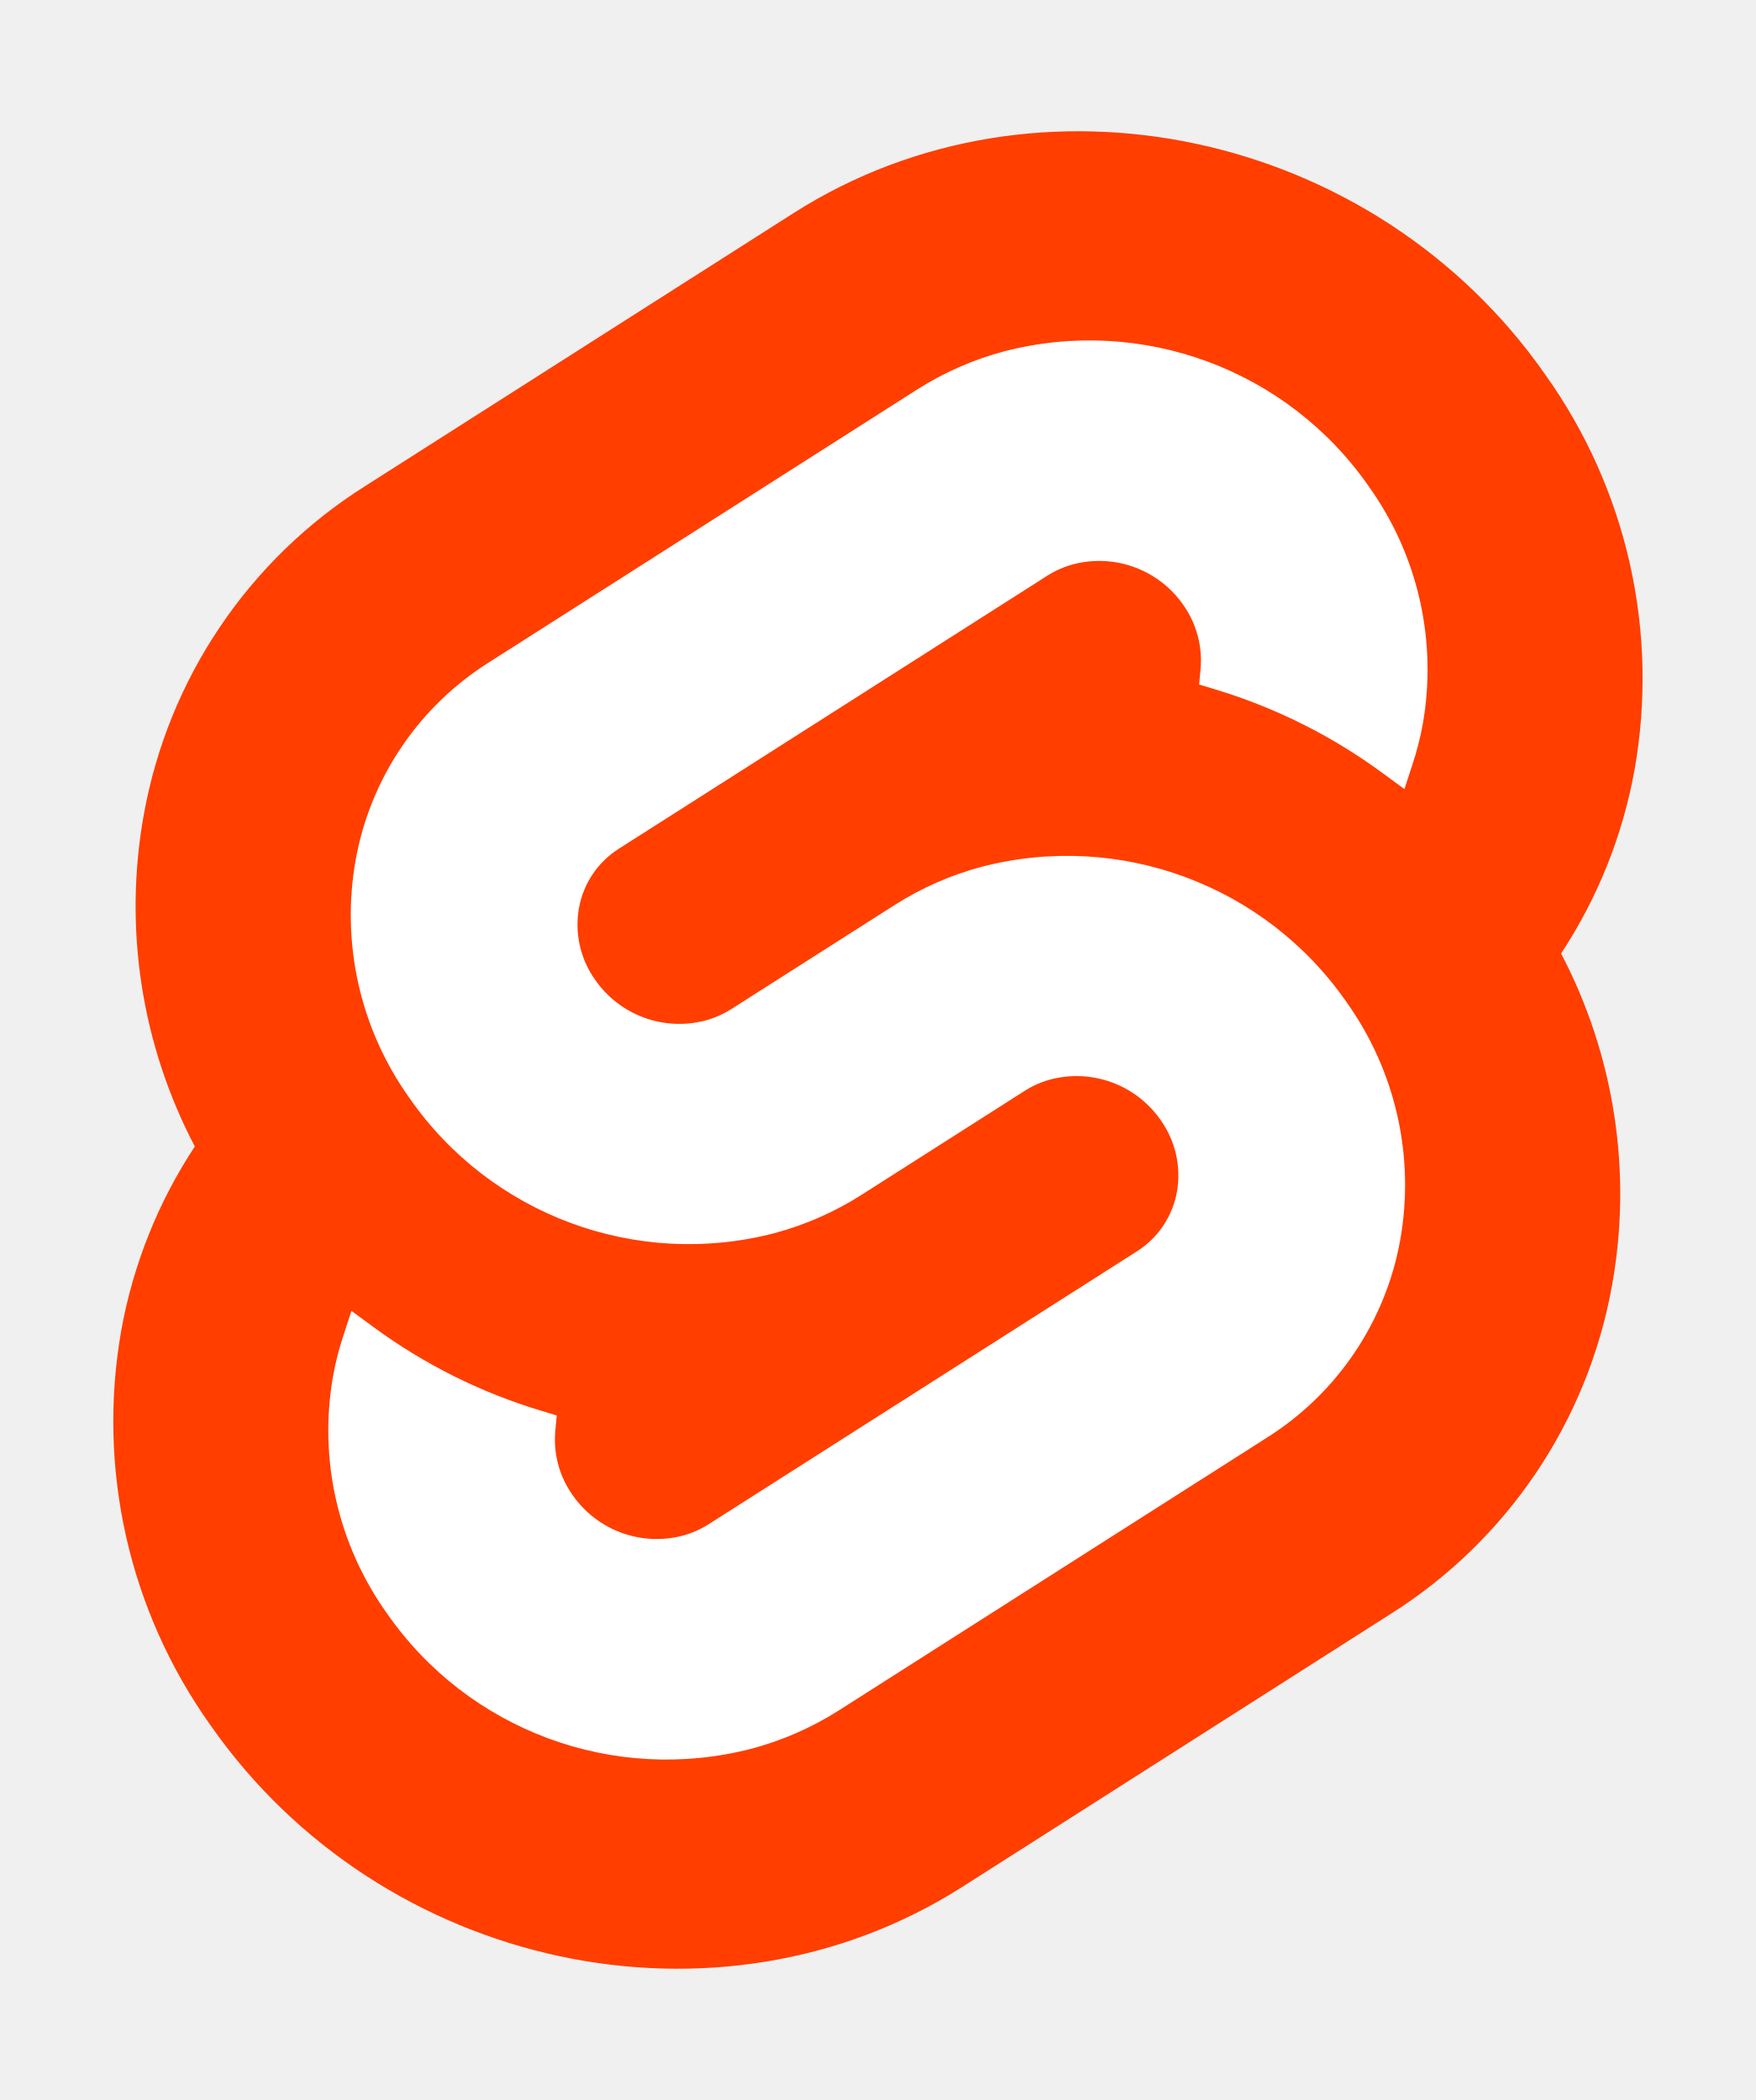
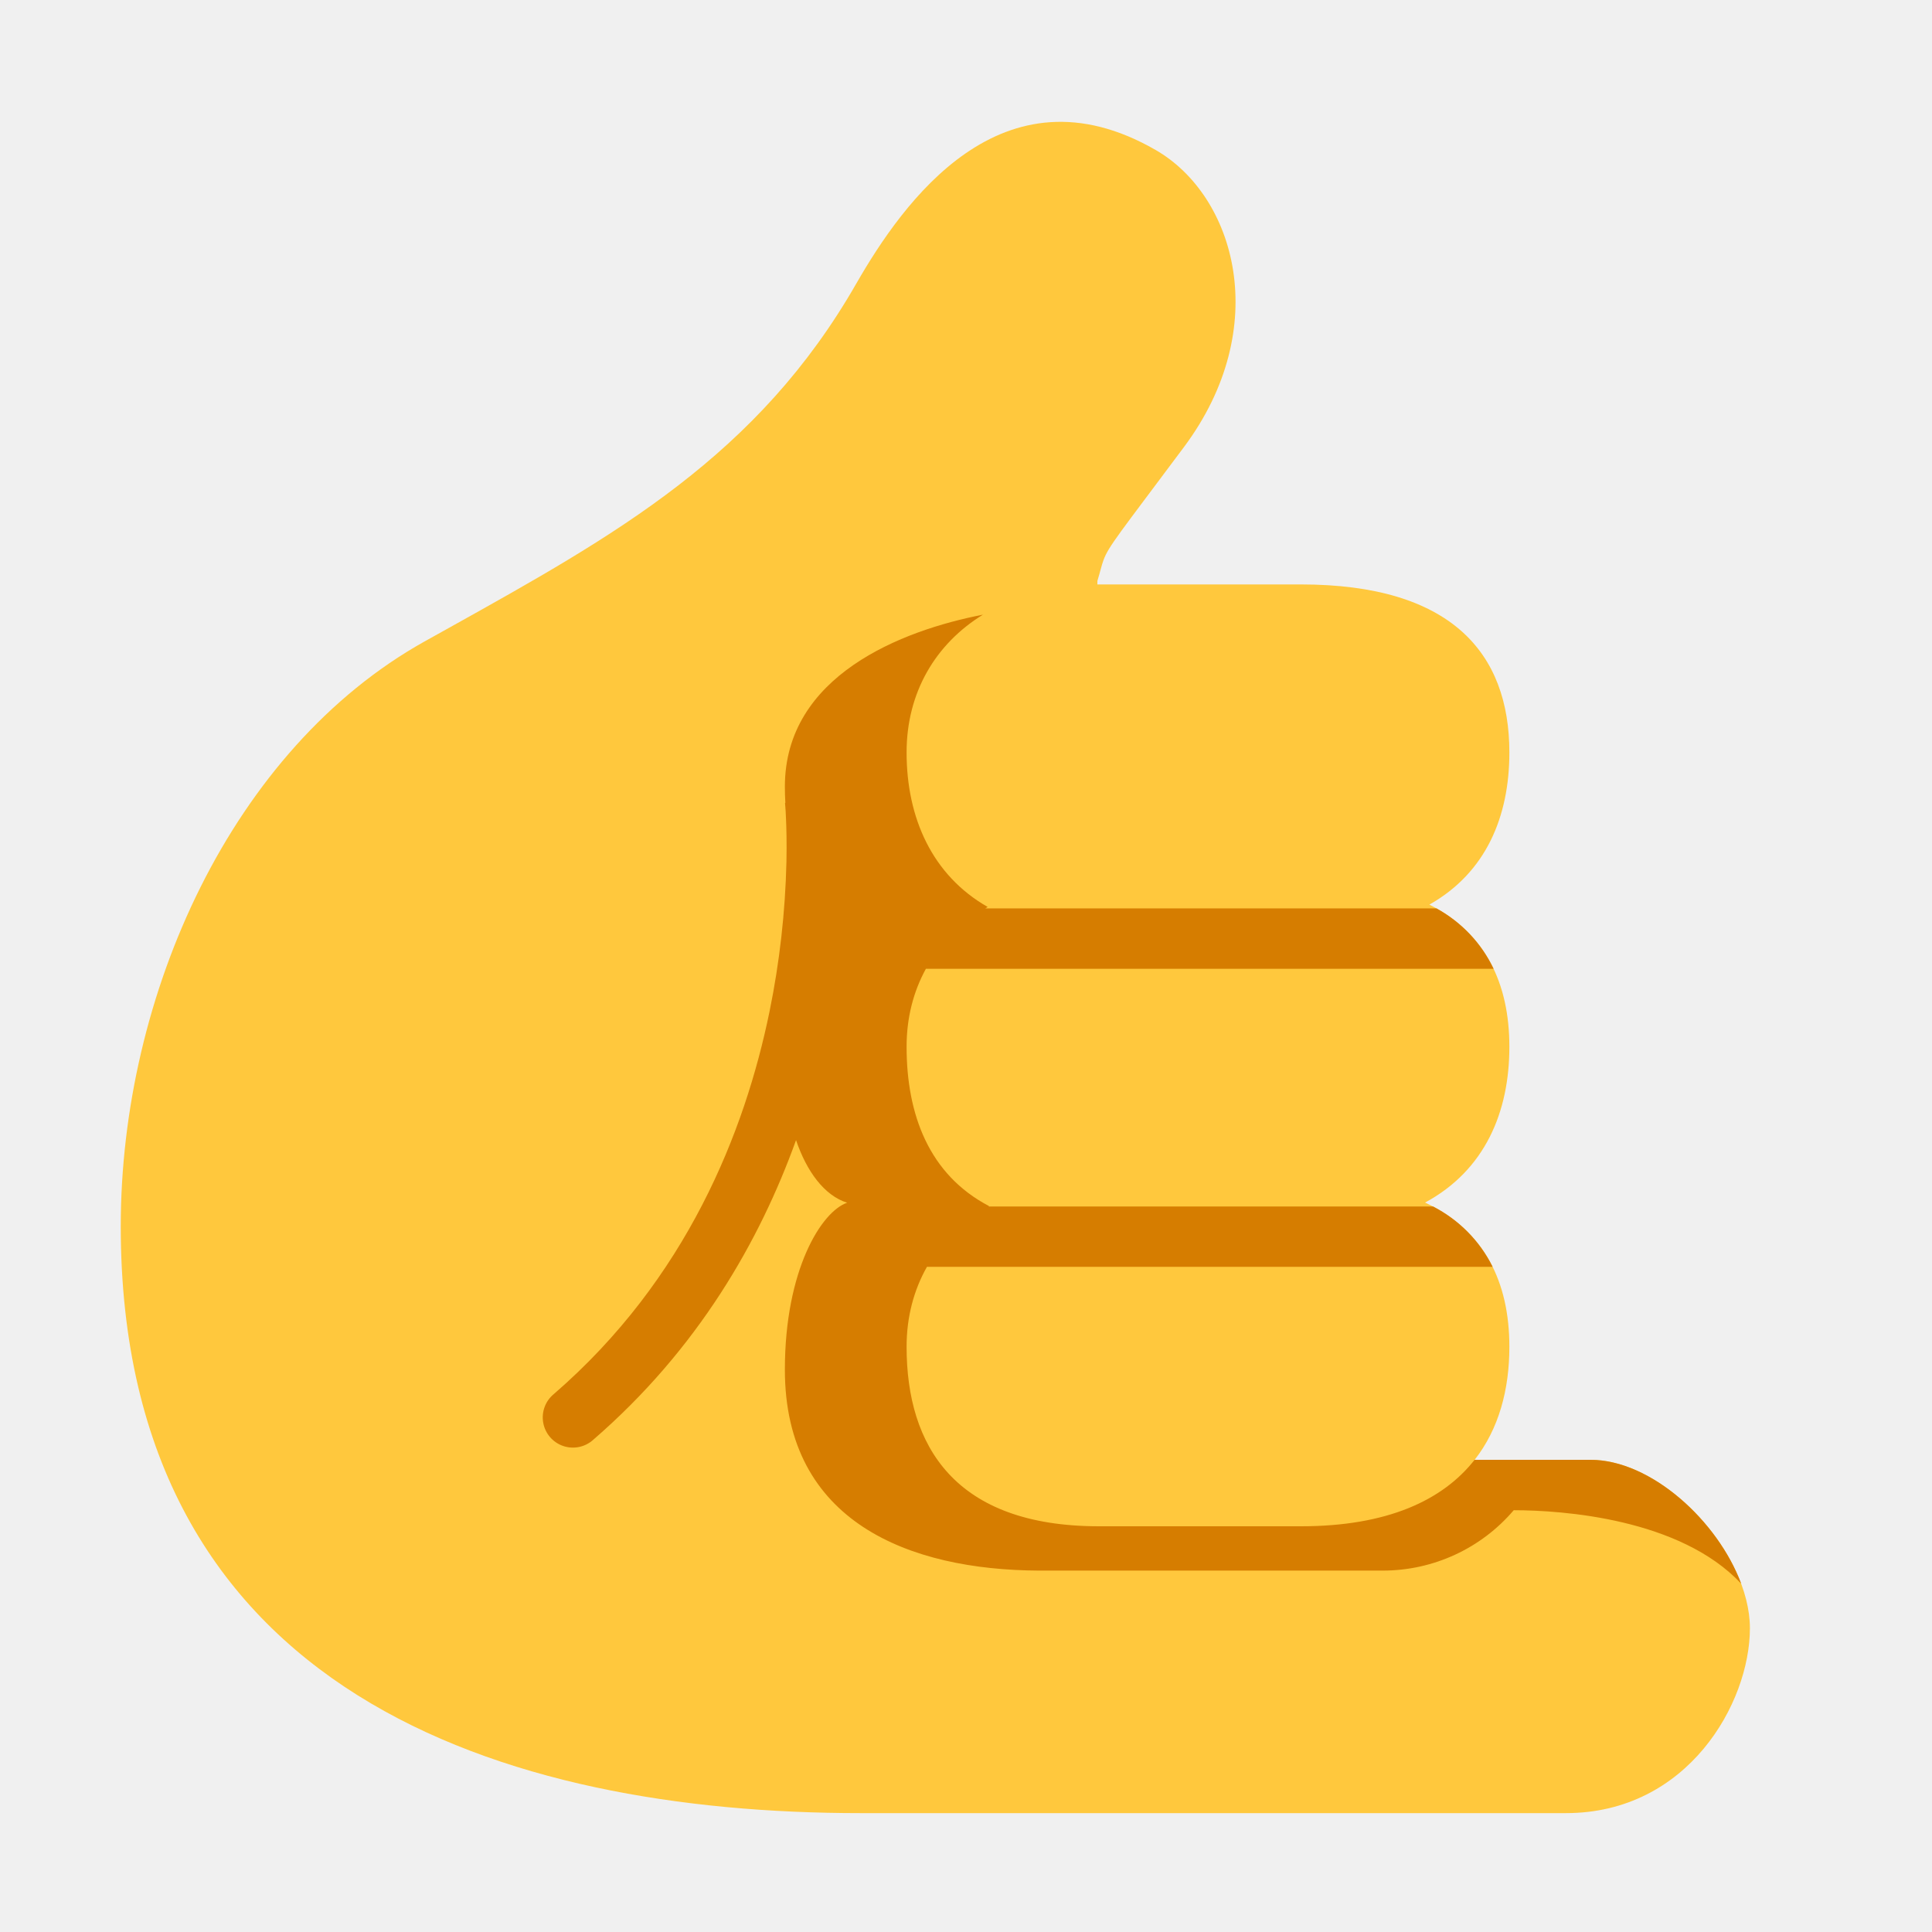
- <svg xmlns="http://www.w3.org/2000/svg" width="107" height="128" viewBox="0 0 107 128">
-   <path d="M94.157 22.819c-10.4-14.885-30.94-19.297-45.792-9.835L22.282 29.608A29.92 29.92 0 0 0 8.764 49.65a31.5 31.5 0 0 0 3.108 20.231 30 30 0 0 0-4.477 11.183 31.9 31.9 0 0 0 5.448 24.116c10.402 14.887 30.942 19.297 45.791 9.835l26.083-16.624A29.92 29.92 0 0 0 98.235 78.35a31.53 31.53 0 0 0-3.105-20.232 30 30 0 0 0 4.474-11.182 31.88 31.88 0 0 0-5.447-24.116" style="fill:#ff3e00" />
-   <path d="M45.817 106.582a20.72 20.72 0 0 1-22.237-8.243 19.17 19.17 0 0 1-3.277-14.503 18 18 0 0 1 .624-2.435l.49-1.498 1.337.981a33.6 33.6 0 0 0 10.203 5.098l.97.294-.09.968a5.85 5.85 0 0 0 1.052 3.878 6.24 6.24 0 0 0 6.695 2.485 5.8 5.8 0 0 0 1.603-.704L69.27 76.28a5.43 5.43 0 0 0 2.45-3.631 5.8 5.8 0 0 0-.987-4.371 6.24 6.24 0 0 0-6.698-2.487 5.7 5.7 0 0 0-1.6.704l-9.953 6.345a19 19 0 0 1-5.296 2.326 20.72 20.72 0 0 1-22.237-8.243 19.17 19.17 0 0 1-3.277-14.502 17.99 17.99 0 0 1 8.13-12.052l26.081-16.623a19 19 0 0 1 5.3-2.329 20.72 20.72 0 0 1 22.237 8.243 19.17 19.17 0 0 1 3.277 14.503 18 18 0 0 1-.624 2.435l-.49 1.498-1.337-.98a33.6 33.6 0 0 0-10.203-5.1l-.97-.294.09-.968a5.86 5.86 0 0 0-1.052-3.878 6.24 6.24 0 0 0-6.696-2.485 5.8 5.8 0 0 0-1.602.704L37.73 51.72a5.42 5.42 0 0 0-2.449 3.63 5.79 5.79 0 0 0 .986 4.372 6.24 6.24 0 0 0 6.698 2.486 5.8 5.8 0 0 0 1.602-.704l9.952-6.342a19 19 0 0 1 5.295-2.328 20.72 20.72 0 0 1 22.237 8.242 19.17 19.17 0 0 1 3.277 14.503 18 18 0 0 1-8.13 12.053l-26.081 16.622a19 19 0 0 1-5.3 2.328" style="fill:#fff" />
+ <svg xmlns="http://www.w3.org/2000/svg" width="32" height="32" fill="none">
+   <path fill="#FFC83D" d="M24.424 24.18h1.92c1.24 0 2.64 1.549 2.64 2.789s-1.03 3.062-3.047 3.062H14.25C8.375 30.031 2 28.063 2 20.313c0-3.844 1.844-7.907 5.031-9.688l.408-.227c2.767-1.542 5.114-2.85 6.749-5.71.76-1.32 2.403-3.672 4.953-2.204 1.32.76 1.949 2.938.468 4.922-1.074 1.44-1.247 1.64-1.332 1.872-.032.087-.051.18-.101.345v.057h3.371C24.03 9.68 25 10.81 25 12.463c0 1.059-.385 1.99-1.325 2.52.93.47 1.325 1.307 1.325 2.355 0 1.08-.404 2.045-1.396 2.58.982.462 1.396 1.315 1.396 2.389 0 .71-.175 1.362-.576 1.873" />
+   <path fill="#D67D00" d="M16.285 10.18C14.937 10.44 13 11.191 13 13.03q0 .139.008.268h-.005v.012q.003.015.004.047.006.063.011.19c.008.168.014.415.008.726a14 14 0 0 1-.281 2.485c-.408 1.986-1.369 4.426-3.572 6.332a.5.5 0 1 0 .654.756c1.73-1.497 2.755-3.287 3.358-4.962.175.517.467.917.846 1.037-.427.146-1.031 1.115-1.031 2.765 0 2.531 2.07 3.317 4.203 3.328h5.701c.834 0 1.627-.365 2.168-1 .812 0 2.758.138 3.768 1.217-.388-1.042-1.495-2.052-2.496-2.052h-1.92c-.528.672-1.448 1.101-2.877 1.101h-3.344c-2.39 0-3.187-1.331-3.187-2.974 0-.493.12-.94.337-1.323h9.37a2.25 2.25 0 0 0-.987-1h-7.363l.01-.006c-.996-.52-1.367-1.518-1.367-2.64 0-.48.113-.915.32-1.291h9.403a2.24 2.24 0 0 0-.946-1h-7.474l.04-.024c-.918-.524-1.343-1.474-1.343-2.56 0-.994.48-1.8 1.269-2.284" />
</svg>
